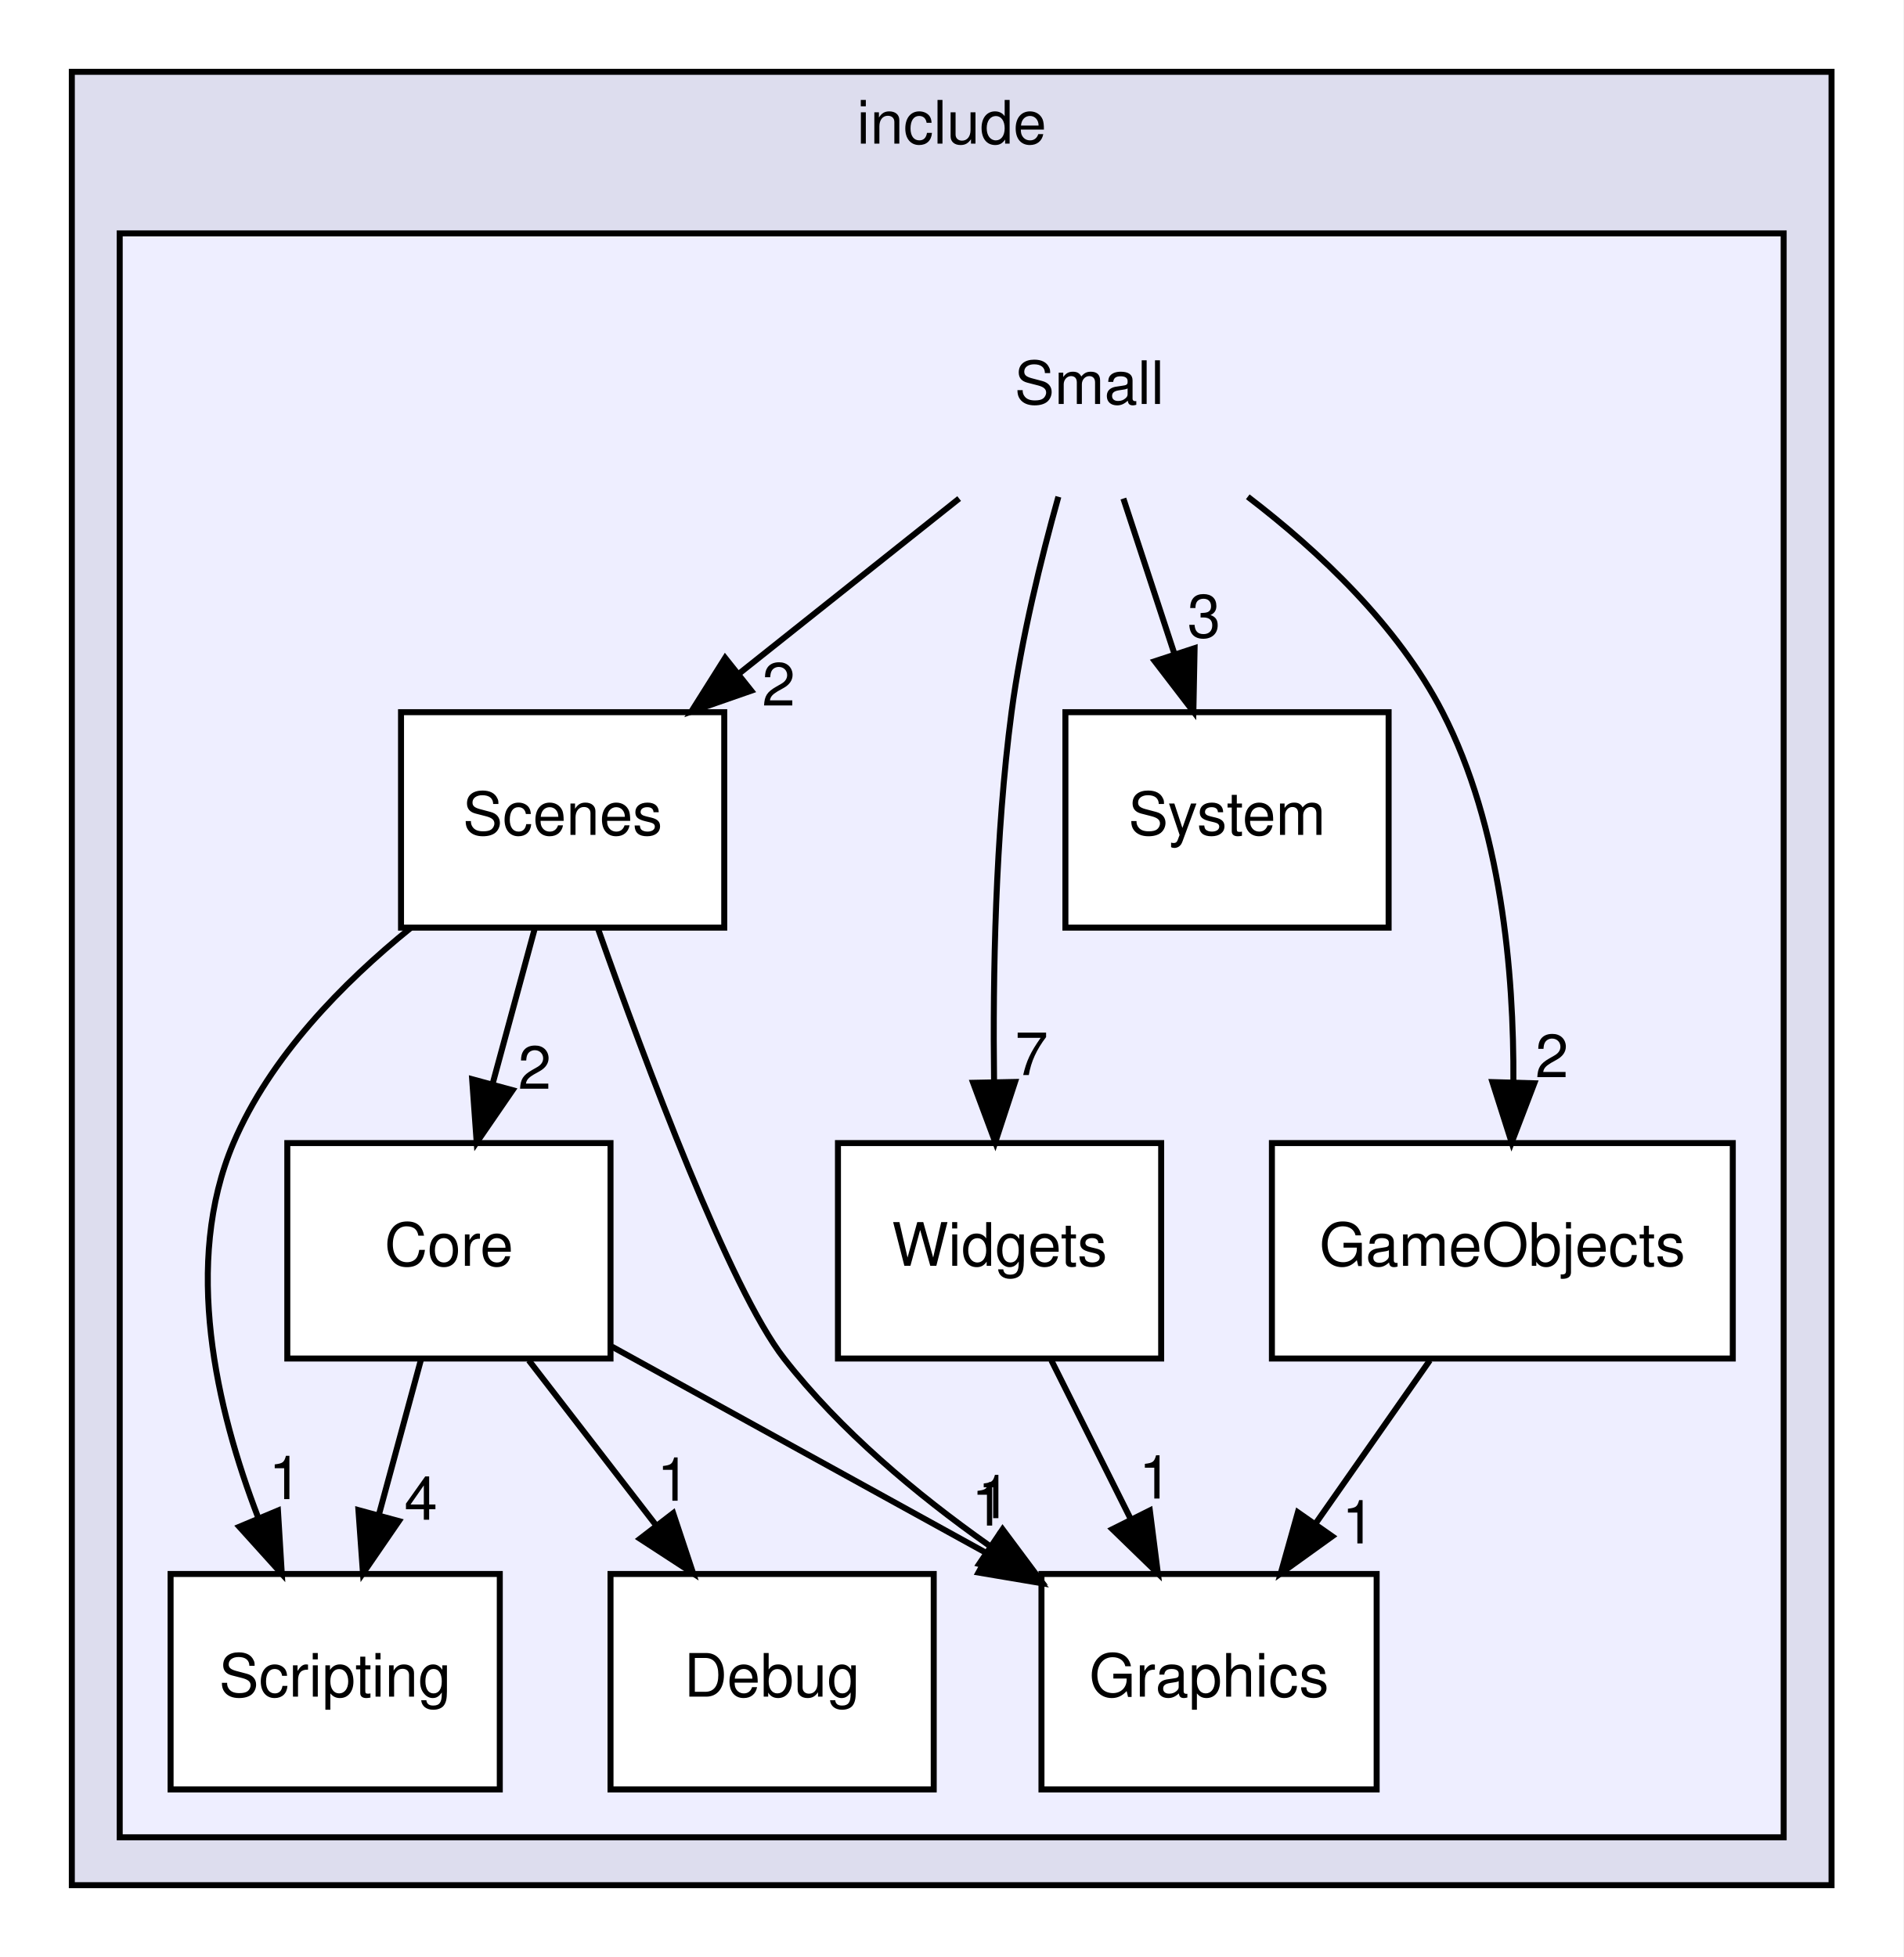
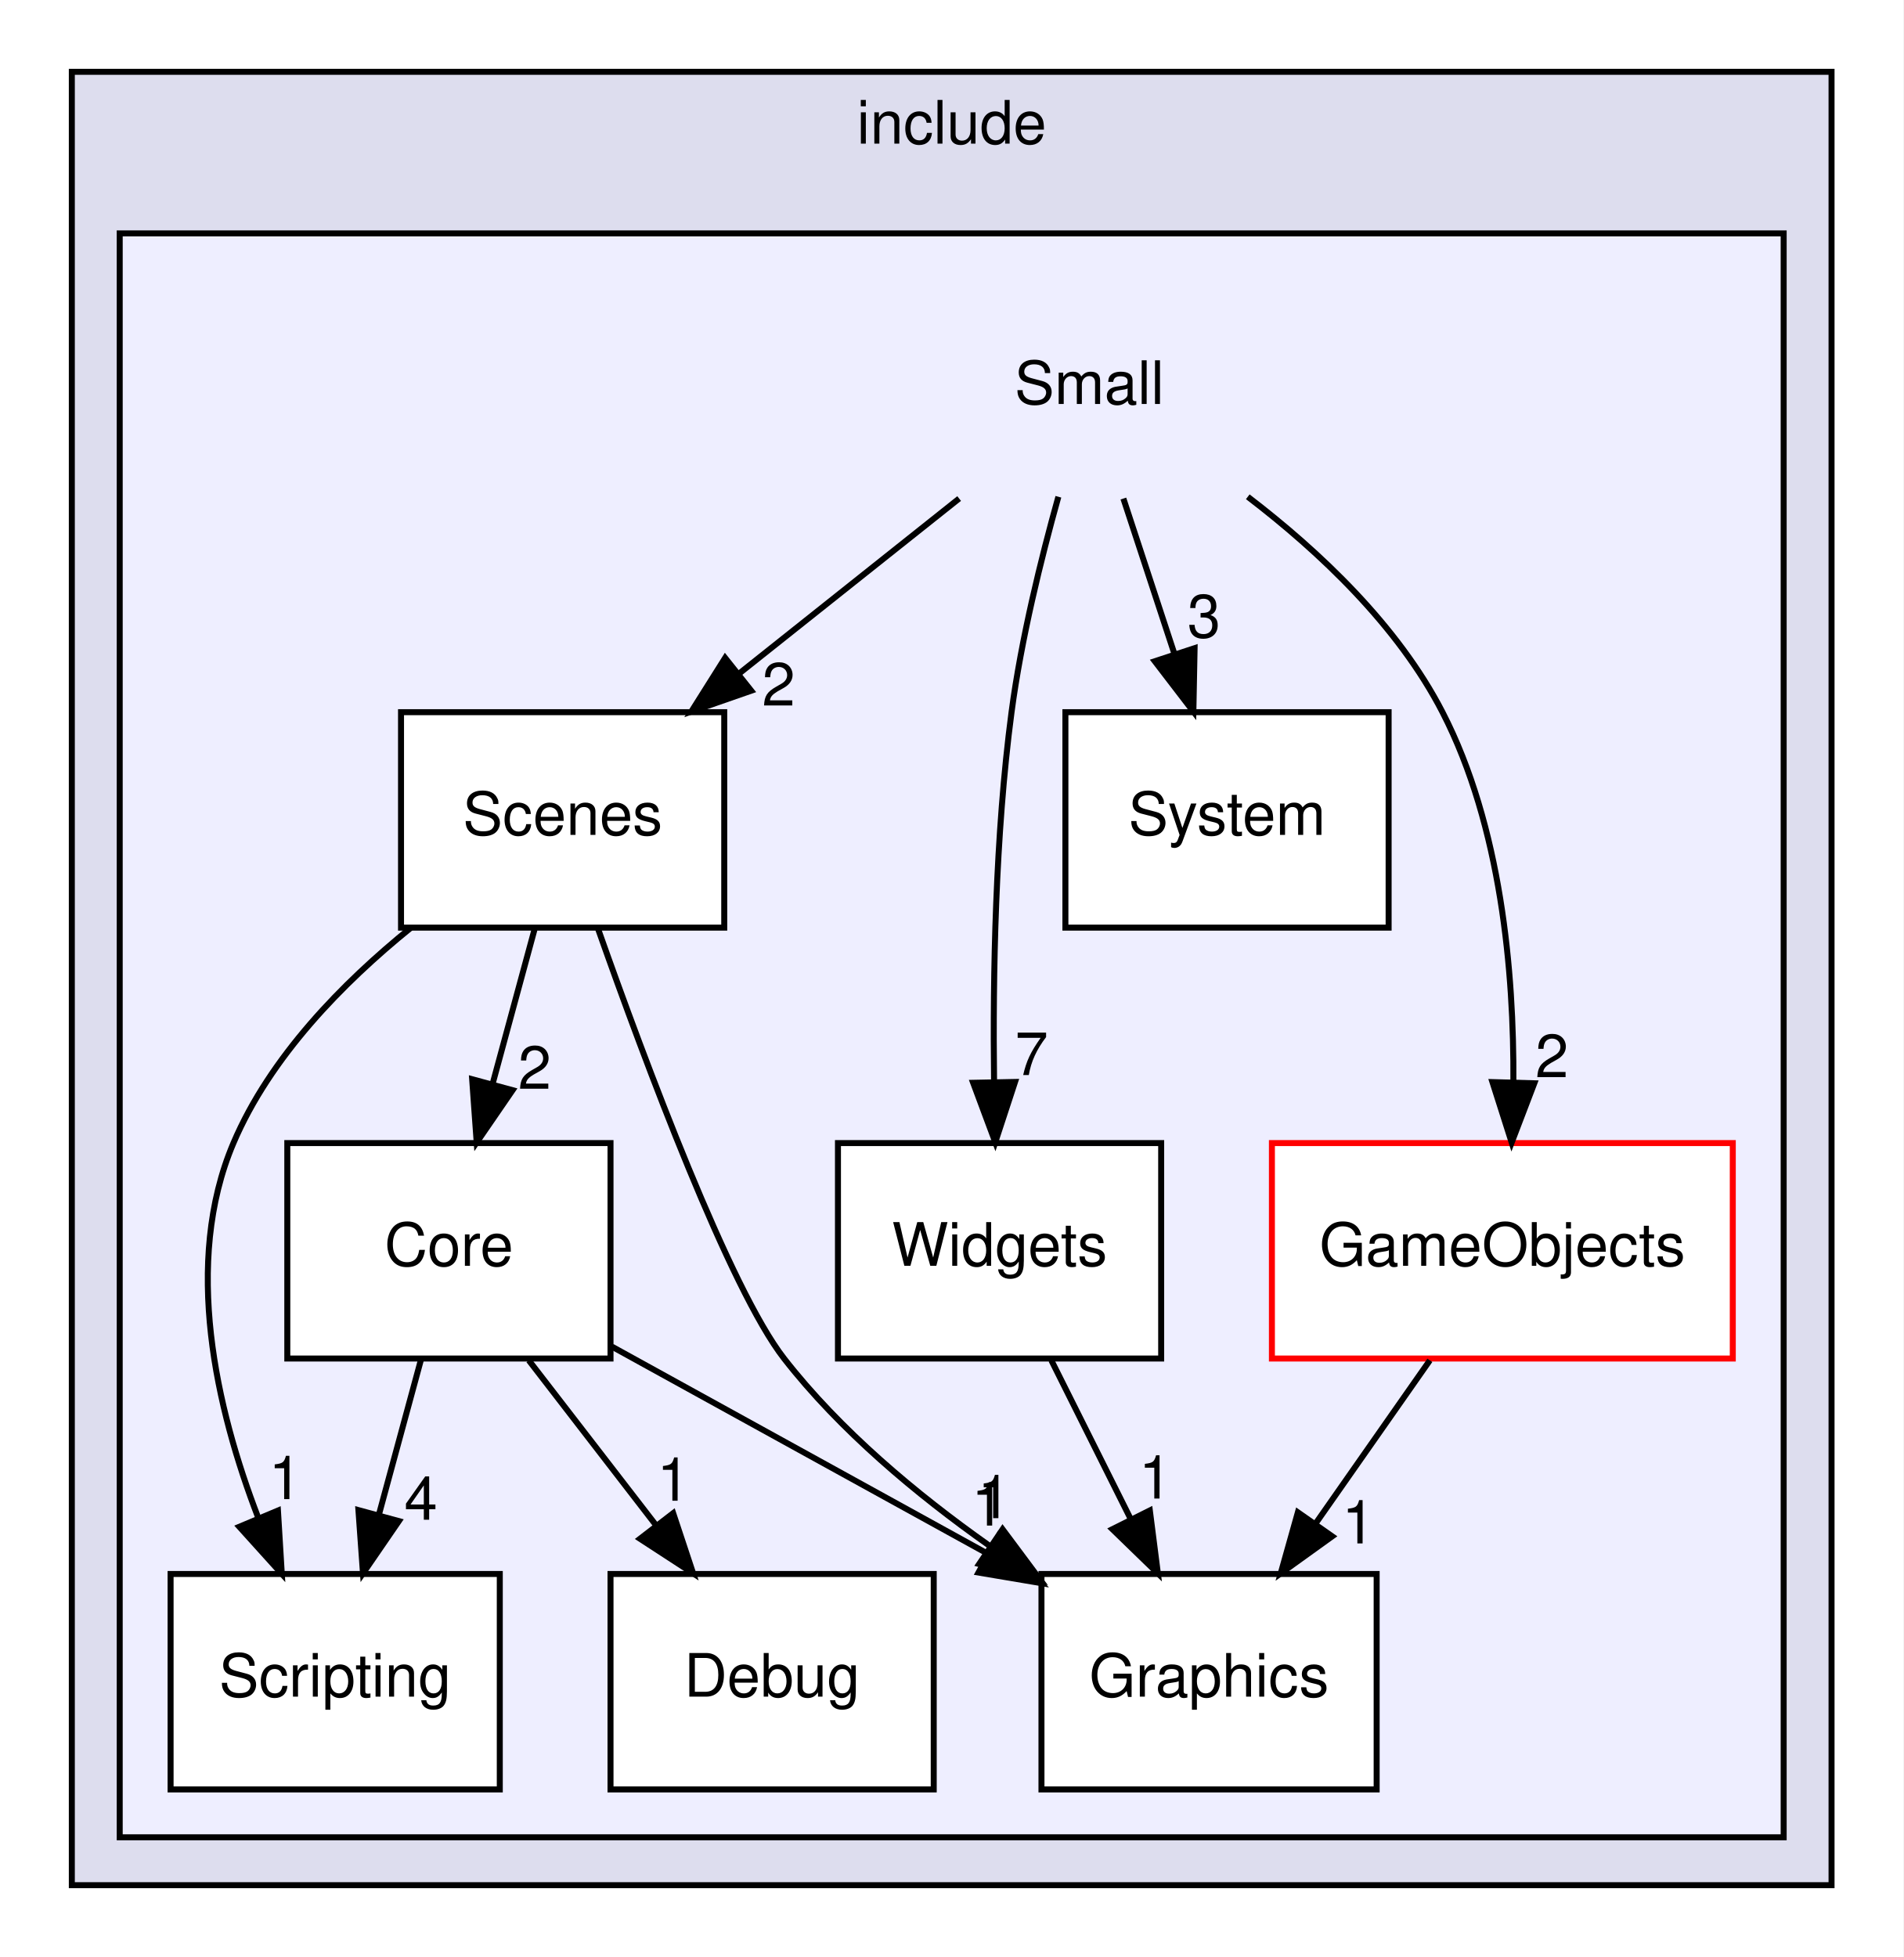
<svg xmlns="http://www.w3.org/2000/svg" xmlns:xlink="http://www.w3.org/1999/xlink" width="318pt" height="327pt" viewBox="0.00 0.00 318.00 327.00">
  <g id="graph0" class="graph" transform="scale(1 1) rotate(0) translate(4 323)">
    <polygon fill="white" stroke="none" points="-4,4 -4,-323 314,-323 314,4 -4,4" />
    <g id="clust1" class="cluster">
      <g id="a_clust1">
        <a xlink:href="dir_8e4a18c814930dece8feb93b1f20a8ba.html" target="_top" xlink:title="include">
          <polygon fill="#ddddee" stroke="black" points="8,-8 8,-311 302,-311 302,-8 8,-8" />
          <text text-anchor="middle" x="155" y="-299" font-family="Helvetica,sans-Serif" font-size="10.00">include</text>
        </a>
      </g>
    </g>
    <g id="clust2" class="cluster">
      <g id="a_clust2">
        <a xlink:href="dir_bccf9de9576cfd43a752576f669ec707.html" target="_top">
          <polygon fill="#eeeeff" stroke="black" points="16,-16 16,-284 294,-284 294,-16 16,-16" />
        </a>
      </g>
    </g>
    <g id="node1" class="node">
      <text text-anchor="middle" x="178" y="-255.5" font-family="Helvetica,sans-Serif" font-size="10.00">Small</text>
    </g>
    <g id="node4" class="node">
      <g id="a_node4">
        <a xlink:href="dir_93a9b13fd1faea679b8404f52a1184a5.html" target="_top" xlink:title="GameObjects">
-           <polygon fill="white" stroke="black" points="285.5,-132 208.5,-132 208.5,-96 285.5,-96 285.5,-132" />
+           <polygon fill="white" stroke="red" points="285.5,-132 208.5,-132 208.5,-96 285.5,-96 285.5,-132" />
          <text text-anchor="middle" x="247" y="-111.5" font-family="Helvetica,sans-Serif" font-size="10.00">GameObjects</text>
        </a>
      </g>
    </g>
    <g id="edge1" class="edge">
      <path fill="none" stroke="black" d="M204.467,-239.994C216.447,-230.835 229.564,-218.446 237,-204 246.816,-184.932 248.957,-160.575 248.845,-142.164" />
      <polygon fill="black" stroke="black" points="252.341,-141.992 248.559,-132.096 245.344,-142.191 252.341,-141.992" />
      <g id="a_edge1-headlabel">
        <a xlink:href="dir_000001_000004.html" target="_top" xlink:title="2">
          <text text-anchor="middle" x="255.281" y="-143.005" font-family="Helvetica,sans-Serif" font-size="10.00">2</text>
        </a>
      </g>
    </g>
    <g id="node6" class="node">
      <g id="a_node6">
        <a xlink:href="dir_08a504847c5d5d11f9a6f924aa83786a.html" target="_top" xlink:title="Scenes">
          <polygon fill="white" stroke="black" points="117,-204 63,-204 63,-168 117,-168 117,-204" />
          <text text-anchor="middle" x="90" y="-183.5" font-family="Helvetica,sans-Serif" font-size="10.00">Scenes</text>
        </a>
      </g>
    </g>
    <g id="edge2" class="edge">
      <path fill="none" stroke="black" d="M156.247,-239.697C145.164,-230.881 131.526,-220.032 119.51,-210.474" />
      <polygon fill="black" stroke="black" points="121.507,-207.59 111.503,-204.104 117.15,-213.069 121.507,-207.59" />
      <g id="a_edge2-headlabel">
-         <a xlink:href="dir_000001_000006.html" target="_top" xlink:title="2">
+         <a xlink:href="dir_000001_000007.html" target="_top" xlink:title="2">
          <text text-anchor="middle" x="126.088" y="-205.106" font-family="Helvetica,sans-Serif" font-size="10.00">2</text>
        </a>
      </g>
    </g>
    <g id="node8" class="node">
      <g id="a_node8">
        <a xlink:href="dir_ee49f823e1d6d52dedd8522691ce7cb9.html" target="_top" xlink:title="System">
          <polygon fill="white" stroke="black" points="228,-204 174,-204 174,-168 228,-168 228,-204" />
          <text text-anchor="middle" x="201" y="-183.5" font-family="Helvetica,sans-Serif" font-size="10.00">System</text>
        </a>
      </g>
    </g>
    <g id="edge4" class="edge">
      <path fill="none" stroke="black" d="M183.685,-239.697C186.248,-231.898 189.333,-222.509 192.185,-213.829" />
      <polygon fill="black" stroke="black" points="195.584,-214.697 195.38,-204.104 188.933,-212.512 195.584,-214.697" />
      <g id="a_edge4-headlabel">
-         <a xlink:href="dir_000001_000008.html" target="_top" xlink:title="3">
+         <a xlink:href="dir_000001_000009.html" target="_top" xlink:title="3">
          <text text-anchor="middle" x="197.159" y="-216.498" font-family="Helvetica,sans-Serif" font-size="10.00">3</text>
        </a>
      </g>
    </g>
    <g id="node9" class="node">
      <g id="a_node9">
        <a xlink:href="dir_db89475db93d8c9ea59250fb4006acd2.html" target="_top" xlink:title="Widgets">
          <polygon fill="white" stroke="black" points="190,-132 136,-132 136,-96 190,-96 190,-132" />
          <text text-anchor="middle" x="163" y="-111.5" font-family="Helvetica,sans-Serif" font-size="10.00">Widgets</text>
        </a>
      </g>
    </g>
    <g id="edge3" class="edge">
      <path fill="none" stroke="black" d="M172.826,-239.995C169.942,-229.687 166.615,-216.21 165,-204 162.281,-183.445 161.863,-159.992 162.08,-142.323" />
      <polygon fill="black" stroke="black" points="165.583,-142.215 162.283,-132.147 158.584,-142.075 165.583,-142.215" />
      <g id="a_edge3-headlabel">
-         <a xlink:href="dir_000001_000009.html" target="_top" xlink:title="7">
+         <a xlink:href="dir_000001_000010.html" target="_top" xlink:title="7">
          <text text-anchor="middle" x="168.35" y="-143.365" font-family="Helvetica,sans-Serif" font-size="10.00">7</text>
        </a>
      </g>
    </g>
    <g id="node2" class="node">
      <g id="a_node2">
        <a xlink:href="dir_28fb12f25184f93ef1999017e259726d.html" target="_top" xlink:title="Core">
          <polygon fill="white" stroke="black" points="98,-132 44,-132 44,-96 98,-96 98,-132" />
          <text text-anchor="middle" x="71" y="-111.5" font-family="Helvetica,sans-Serif" font-size="10.00">Core</text>
        </a>
      </g>
    </g>
    <g id="node3" class="node">
      <g id="a_node3">
        <a xlink:href="dir_7f4e8556346902d5437514d20633b51f.html" target="_top" xlink:title="Debug">
          <polygon fill="white" stroke="black" points="152,-60 98,-60 98,-24 152,-24 152,-60" />
          <text text-anchor="middle" x="125" y="-39.5" font-family="Helvetica,sans-Serif" font-size="10.00">Debug</text>
        </a>
      </g>
    </g>
    <g id="edge11" class="edge">
      <path fill="none" stroke="black" d="M84.348,-95.697C90.757,-87.389 98.558,-77.277 105.606,-68.141" />
      <polygon fill="black" stroke="black" points="108.468,-70.16 111.805,-60.104 102.926,-65.884 108.468,-70.16" />
      <g id="a_edge11-headlabel">
        <a xlink:href="dir_000002_000003.html" target="_top" xlink:title="1">
          <text text-anchor="middle" x="108.521" y="-72.24" font-family="Helvetica,sans-Serif" font-size="10.00">1</text>
        </a>
      </g>
    </g>
    <g id="node5" class="node">
      <g id="a_node5">
        <a xlink:href="dir_1e32cf0ae7c9740a651d31fd7036c32f.html" target="_top" xlink:title="Graphics">
          <polygon fill="white" stroke="black" points="226,-60 170,-60 170,-24 226,-24 226,-60" />
          <text text-anchor="middle" x="198" y="-39.5" font-family="Helvetica,sans-Serif" font-size="10.00">Graphics</text>
        </a>
      </g>
    </g>
    <g id="edge12" class="edge">
      <path fill="none" stroke="black" d="M98.245,-97.983C116.574,-87.88 140.964,-74.437 161.039,-63.372" />
      <polygon fill="black" stroke="black" points="162.853,-66.369 169.922,-58.476 159.474,-60.238 162.853,-66.369" />
      <g id="a_edge12-headlabel">
-         <a xlink:href="dir_000002_000005.html" target="_top" xlink:title="1">
+         <a xlink:href="dir_000002_000006.html" target="_top" xlink:title="1">
          <text text-anchor="middle" x="161.076" y="-68.09" font-family="Helvetica,sans-Serif" font-size="10.00">1</text>
        </a>
      </g>
    </g>
    <g id="node7" class="node">
      <g id="a_node7">
        <a xlink:href="dir_83b6773e5da43a082e3b0b578f795f5d.html" target="_top" xlink:title="Scripting">
          <polygon fill="white" stroke="black" points="79.5,-60 24.5,-60 24.5,-24 79.5,-24 79.5,-60" />
          <text text-anchor="middle" x="52" y="-39.5" font-family="Helvetica,sans-Serif" font-size="10.00">Scripting</text>
        </a>
      </g>
    </g>
    <g id="edge10" class="edge">
      <path fill="none" stroke="black" d="M66.303,-95.697C64.187,-87.898 61.638,-78.508 59.282,-69.829" />
      <polygon fill="black" stroke="black" points="62.64,-68.838 56.643,-60.104 55.884,-70.672 62.64,-68.838" />
      <g id="a_edge10-headlabel">
-         <a xlink:href="dir_000002_000007.html" target="_top" xlink:title="4">
+         <a xlink:href="dir_000002_000008.html" target="_top" xlink:title="4">
          <text text-anchor="middle" x="66.322" y="-69.064" font-family="Helvetica,sans-Serif" font-size="10.00">4</text>
        </a>
      </g>
    </g>
    <g id="edge5" class="edge">
      <path fill="none" stroke="black" d="M234.888,-95.697C229.132,-87.474 222.138,-77.483 215.794,-68.421" />
      <polygon fill="black" stroke="black" points="218.575,-66.29 209.973,-60.104 212.84,-70.304 218.575,-66.29" />
      <g id="a_edge5-headlabel">
-         <a xlink:href="dir_000004_000005.html" target="_top" xlink:title="1">
+         <a xlink:href="dir_000004_000006.html" target="_top" xlink:title="1">
          <text text-anchor="middle" x="222.962" y="-65.106" font-family="Helvetica,sans-Serif" font-size="10.00">1</text>
        </a>
      </g>
    </g>
    <g id="edge8" class="edge">
      <path fill="none" stroke="black" d="M85.303,-167.697C83.187,-159.898 80.638,-150.509 78.282,-141.829" />
      <polygon fill="black" stroke="black" points="81.64,-140.838 75.643,-132.104 74.884,-142.672 81.64,-140.838" />
      <g id="a_edge8-headlabel">
-         <a xlink:href="dir_000006_000002.html" target="_top" xlink:title="2">
+         <a xlink:href="dir_000007_000002.html" target="_top" xlink:title="2">
          <text text-anchor="middle" x="85.322" y="-141.064" font-family="Helvetica,sans-Serif" font-size="10.00">2</text>
        </a>
      </g>
    </g>
    <g id="edge7" class="edge">
      <path fill="none" stroke="black" d="M95.93,-167.761C103.856,-145.327 117.951,-107.617 127,-96 136.356,-83.989 149.09,-73.343 161.192,-64.802" />
      <polygon fill="black" stroke="black" points="163.507,-67.463 169.835,-58.966 159.589,-61.662 163.507,-67.463" />
      <g id="a_edge7-headlabel">
-         <a xlink:href="dir_000006_000005.html" target="_top" xlink:title="1">
+         <a xlink:href="dir_000007_000006.html" target="_top" xlink:title="1">
          <text text-anchor="middle" x="162.117" y="-69.328" font-family="Helvetica,sans-Serif" font-size="10.00">1</text>
        </a>
      </g>
    </g>
    <g id="edge6" class="edge">
      <path fill="none" stroke="black" d="M64.621,-167.955C53.285,-158.786 41.122,-146.4 35,-132 26.484,-111.968 32.141,-87.588 39.138,-69.414" />
      <polygon fill="black" stroke="black" points="42.437,-70.598 43.081,-60.023 35.982,-67.888 42.437,-70.598" />
      <g id="a_edge6-headlabel">
-         <a xlink:href="dir_000006_000007.html" target="_top" xlink:title="1">
+         <a xlink:href="dir_000007_000008.html" target="_top" xlink:title="1">
          <text text-anchor="middle" x="43.663" y="-72.511" font-family="Helvetica,sans-Serif" font-size="10.00">1</text>
        </a>
      </g>
    </g>
    <g id="edge9" class="edge">
      <path fill="none" stroke="black" d="M171.652,-95.697C175.636,-87.728 180.45,-78.1 184.868,-69.264" />
      <polygon fill="black" stroke="black" points="188.106,-70.614 189.448,-60.104 181.845,-67.483 188.106,-70.614" />
      <g id="a_edge9-headlabel">
-         <a xlink:href="dir_000009_000005.html" target="_top" xlink:title="1">
+         <a xlink:href="dir_000010_000006.html" target="_top" xlink:title="1">
          <text text-anchor="middle" x="189.038" y="-72.599" font-family="Helvetica,sans-Serif" font-size="10.00">1</text>
        </a>
      </g>
    </g>
  </g>
</svg>
